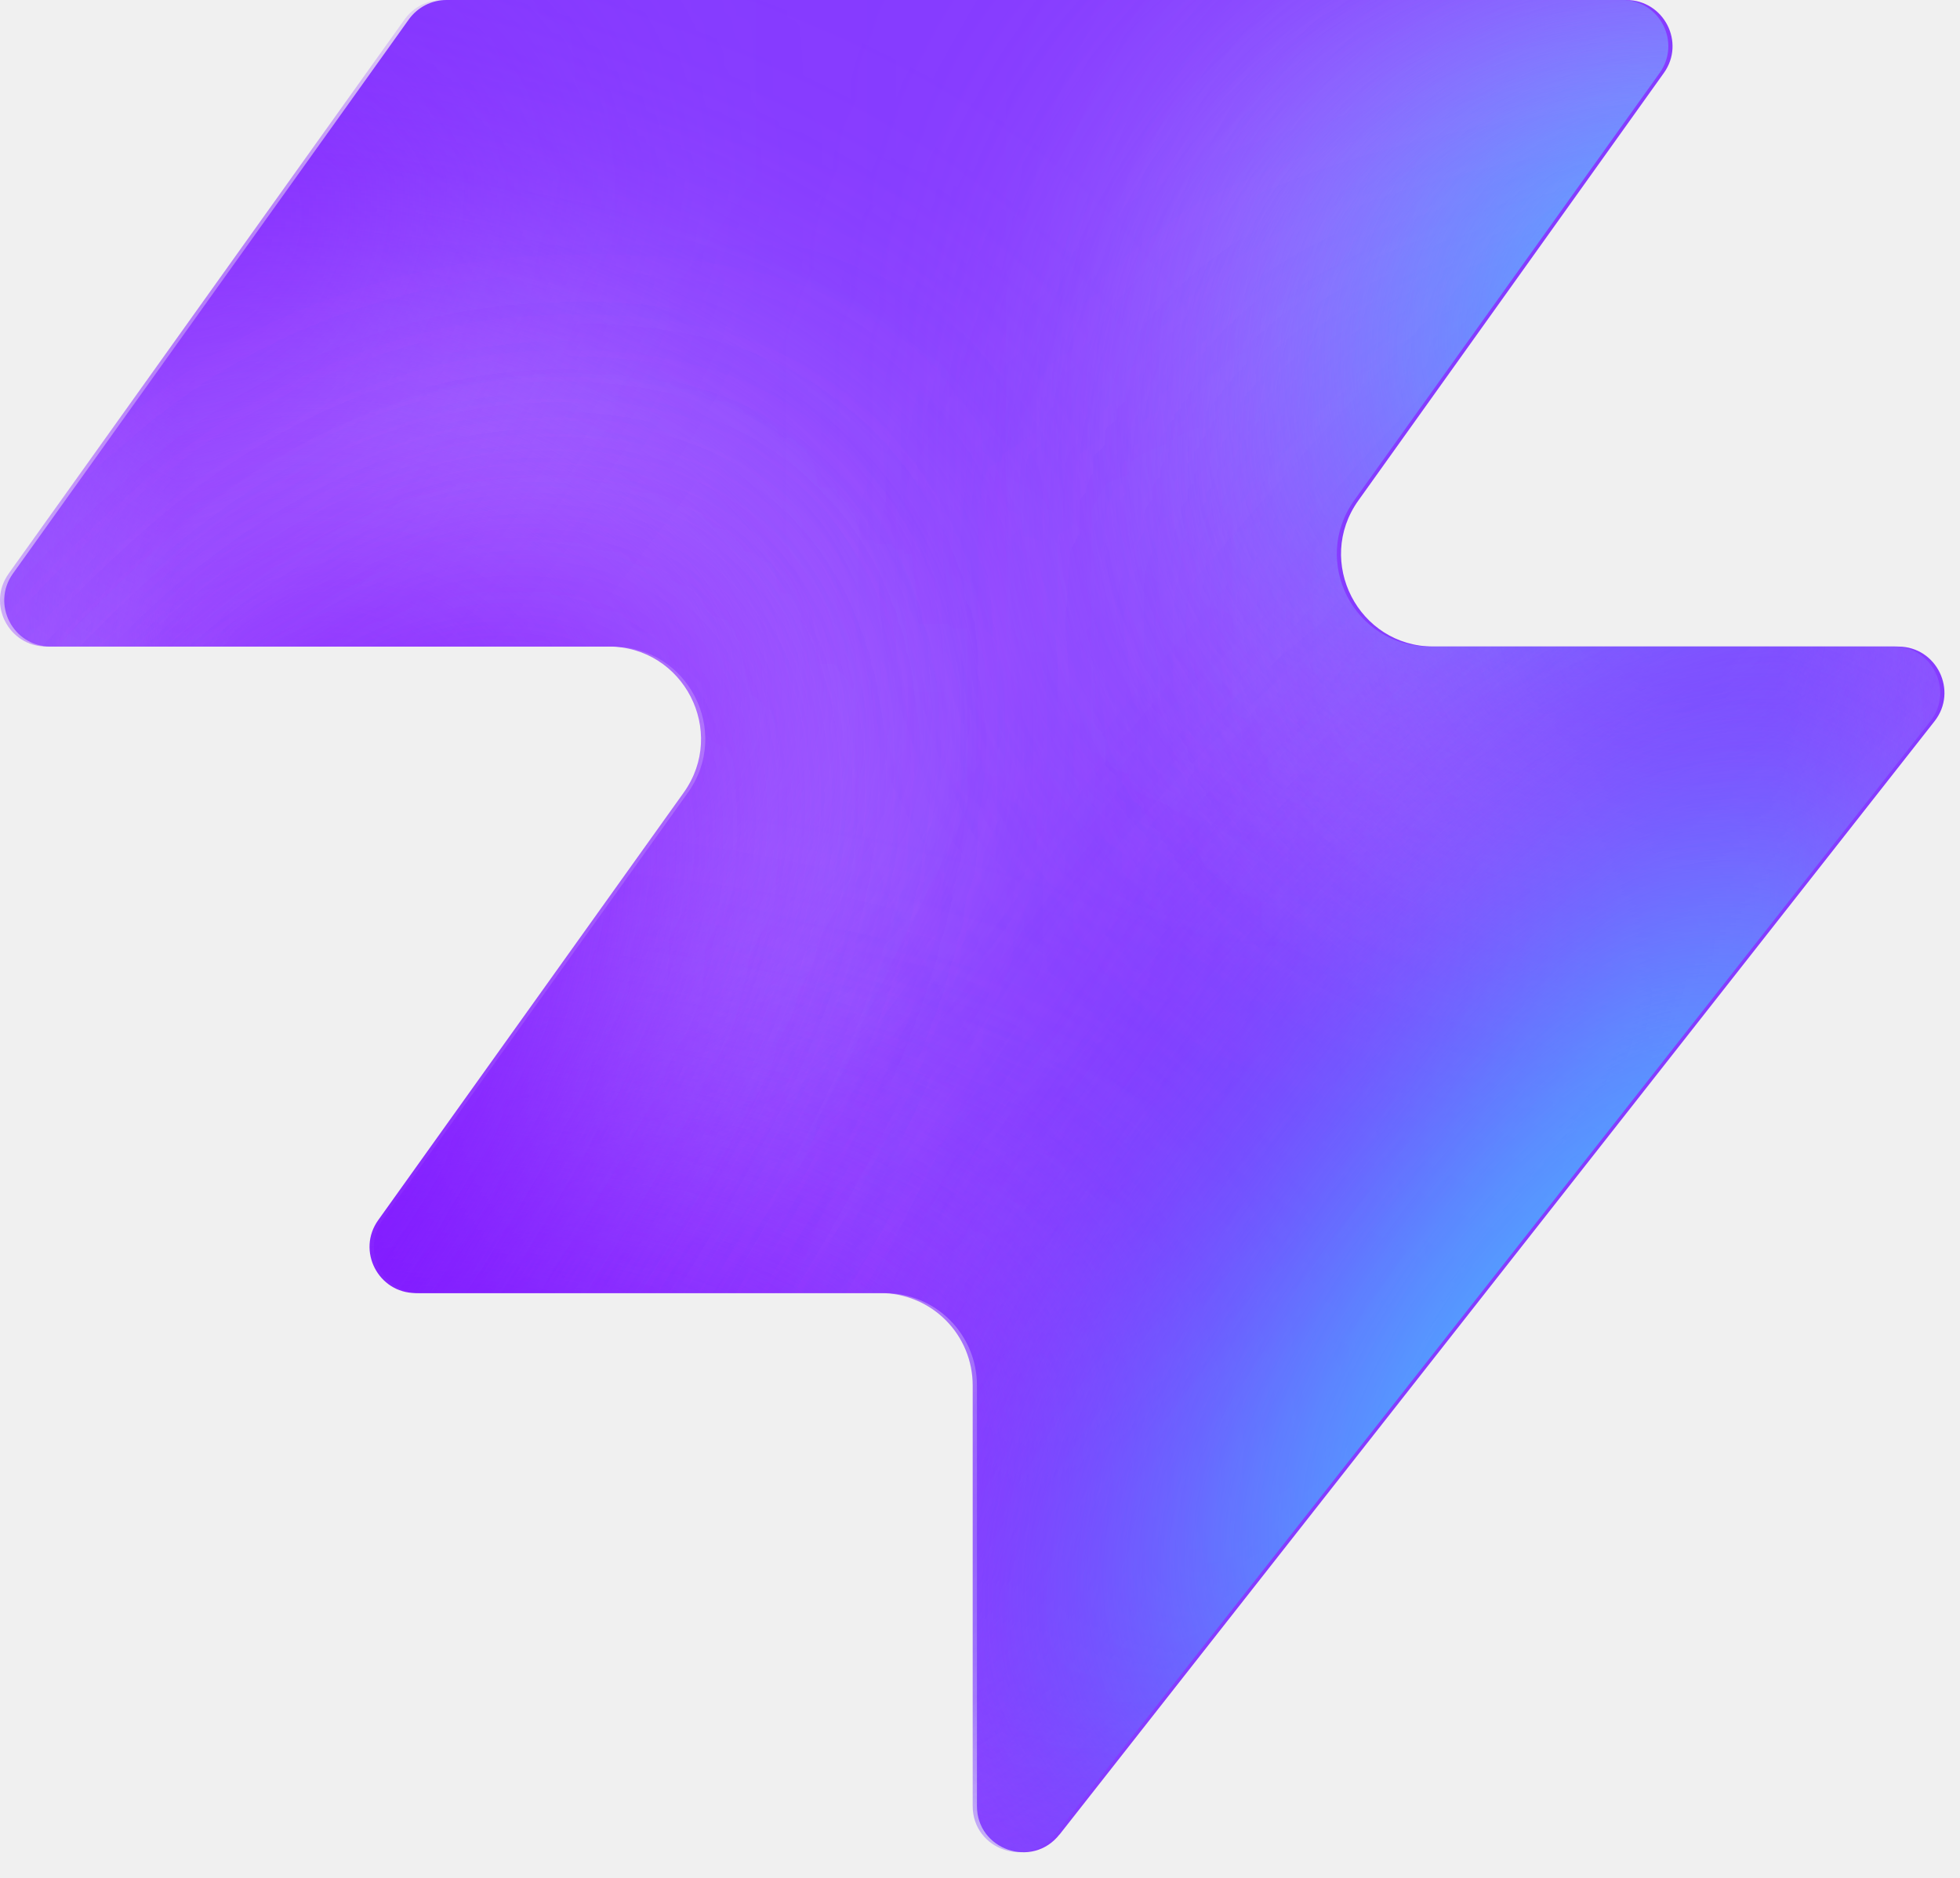
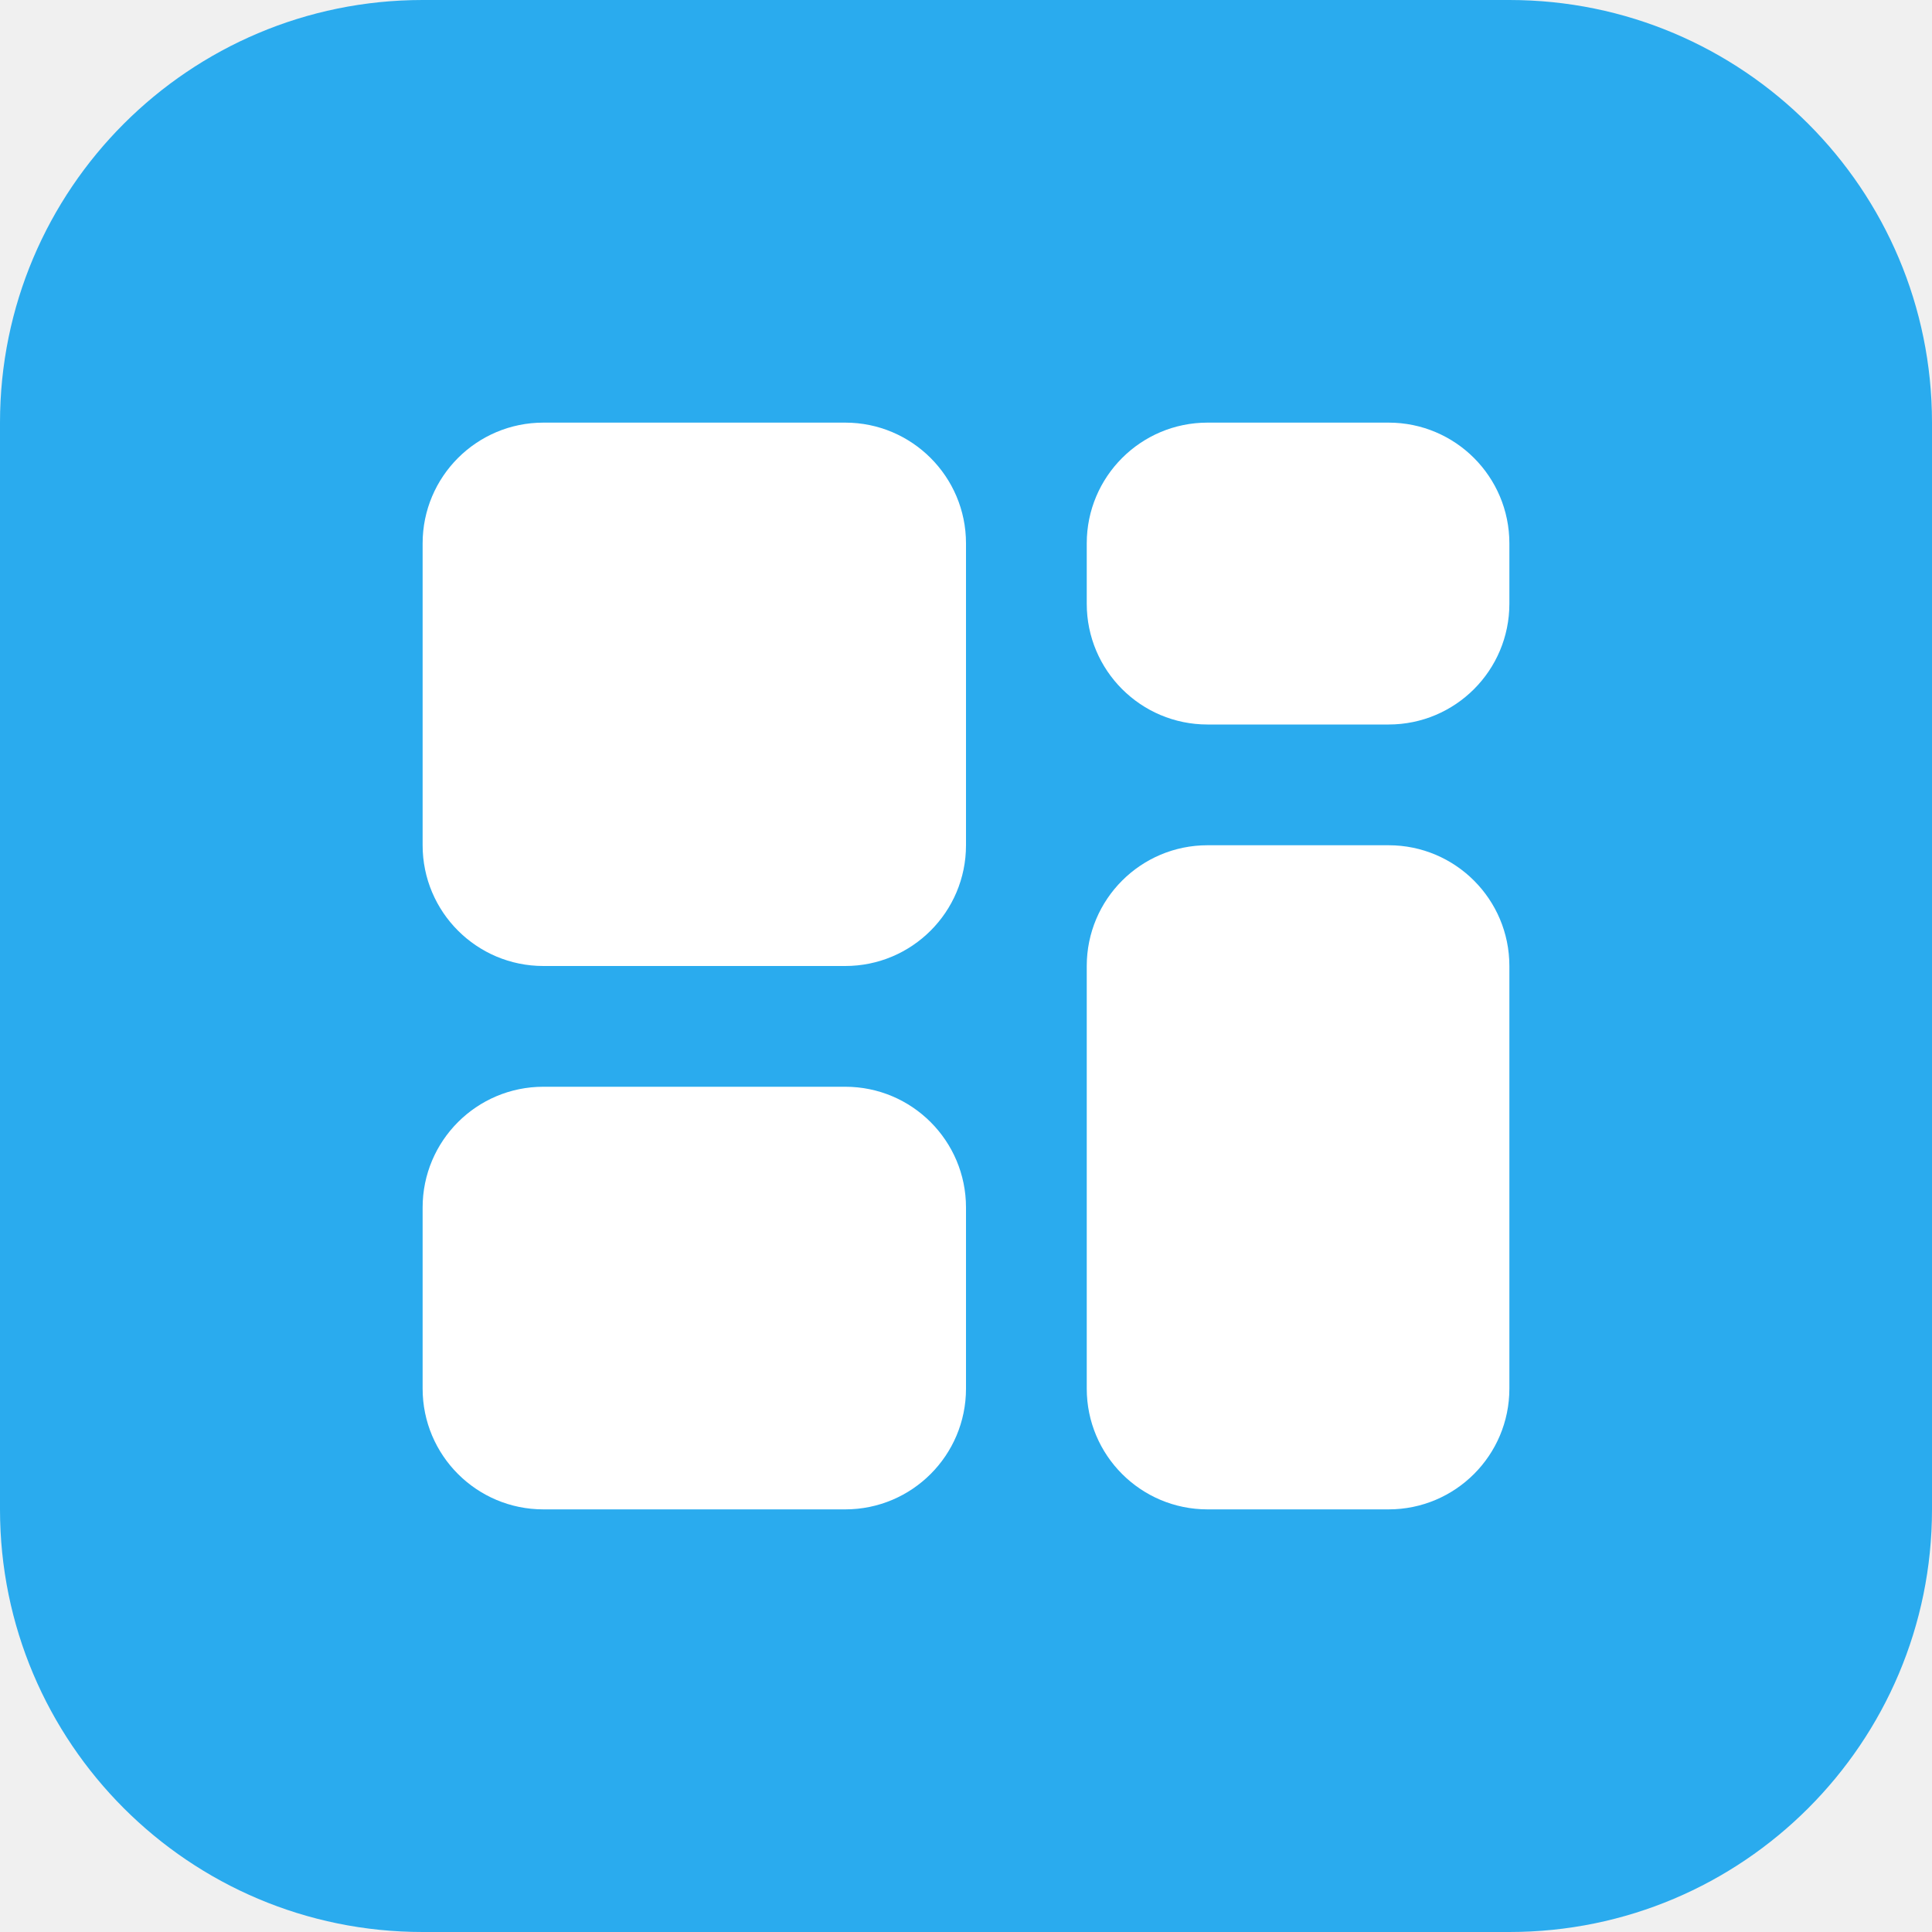
- <svg xmlns="http://www.w3.org/2000/svg" width="48" height="46" fill="none" viewBox="0 0 48 46">
-   <path fill="#863bff" d="M25.946 44.938c-.664.845-2.021.375-2.021-.698V33.937a2.26 2.26 0 0 0-2.262-2.262H10.287c-.92 0-1.456-1.04-.92-1.788l7.48-10.471c1.07-1.497 0-3.578-1.842-3.578H1.237c-.92 0-1.456-1.04-.92-1.788L10.013.474c.214-.297.556-.474.92-.474h28.894c.92 0 1.456 1.04.92 1.788l-7.48 10.471c-1.07 1.498 0 3.579 1.842 3.579h11.377c.943 0 1.473 1.088.89 1.83L25.947 44.94z" style="fill:#863bff;fill:color(display-p3 .525 .23 1);fill-opacity:1" />
-   <mask id="a" width="48" height="46" x="0" y="0" maskUnits="userSpaceOnUse" style="mask-type:alpha">
-     <path fill="#000" d="M25.842 44.938c-.664.844-2.021.375-2.021-.698V33.937a2.26 2.26 0 0 0-2.262-2.262H10.183c-.92 0-1.456-1.04-.92-1.788l7.48-10.471c1.07-1.498 0-3.579-1.842-3.579H1.133c-.92 0-1.456-1.04-.92-1.787L9.91.473c.214-.297.556-.474.92-.474h28.894c.92 0 1.456 1.04.92 1.788l-7.48 10.471c-1.07 1.498 0 3.578 1.842 3.578h11.377c.943 0 1.473 1.088.89 1.832L25.843 44.94z" style="fill:#000;fill-opacity:1" />
-   </mask>
-   <g mask="url(#a)">
-     <g filter="url(#b)">
-       <ellipse cx="5.508" cy="14.704" fill="#ede6ff" rx="5.508" ry="14.704" style="fill:#ede6ff;fill:color(display-p3 .927 .903 1);fill-opacity:1" transform="matrix(.00324 1 1 -.00324 -4.47 31.516)" />
-     </g>
-     <g filter="url(#c)">
-       <ellipse cx="10.399" cy="29.851" fill="#ede6ff" rx="10.399" ry="29.851" style="fill:#ede6ff;fill:color(display-p3 .927 .903 1);fill-opacity:1" transform="matrix(.00324 1 1 -.00324 -39.328 7.883)" />
-     </g>
-     <g filter="url(#d)">
-       <ellipse cx="5.508" cy="30.487" fill="#7e14ff" rx="5.508" ry="30.487" style="fill:#7e14ff;fill:color(display-p3 .492 .077 1);fill-opacity:1" transform="rotate(89.814 -25.913 -14.639)scale(1 -1)" />
-     </g>
-     <g filter="url(#e)">
-       <ellipse cx="5.508" cy="30.599" fill="#7e14ff" rx="5.508" ry="30.599" style="fill:#7e14ff;fill:color(display-p3 .492 .077 1);fill-opacity:1" transform="rotate(89.814 -32.644 -3.334)scale(1 -1)" />
-     </g>
-     <g filter="url(#f)">
-       <ellipse cx="5.508" cy="30.599" fill="#7e14ff" rx="5.508" ry="30.599" style="fill:#7e14ff;fill:color(display-p3 .492 .077 1);fill-opacity:1" transform="matrix(.00324 1 1 -.00324 -34.34 30.47)" />
-     </g>
-     <g filter="url(#g)">
-       <ellipse cx="14.072" cy="22.078" fill="#ede6ff" rx="14.072" ry="22.078" style="fill:#ede6ff;fill:color(display-p3 .927 .903 1);fill-opacity:1" transform="rotate(93.35 24.506 48.493)scale(-1 1)" />
-     </g>
-     <g filter="url(#h)">
-       <ellipse cx="3.47" cy="21.501" fill="#7e14ff" rx="3.47" ry="21.501" style="fill:#7e14ff;fill:color(display-p3 .492 .077 1);fill-opacity:1" transform="rotate(89.009 28.708 47.59)scale(-1 1)" />
-     </g>
-     <g filter="url(#i)">
-       <ellipse cx="3.47" cy="21.501" fill="#7e14ff" rx="3.47" ry="21.501" style="fill:#7e14ff;fill:color(display-p3 .492 .077 1);fill-opacity:1" transform="rotate(89.009 28.708 47.59)scale(-1 1)" />
-     </g>
-     <g filter="url(#j)">
-       <ellipse cx=".387" cy="8.972" fill="#7e14ff" rx="4.407" ry="29.108" style="fill:#7e14ff;fill:color(display-p3 .492 .077 1);fill-opacity:1" transform="rotate(39.51 .387 8.972)" />
-     </g>
-     <g filter="url(#k)">
-       <ellipse cx="47.523" cy="-6.092" fill="#7e14ff" rx="4.407" ry="29.108" style="fill:#7e14ff;fill:color(display-p3 .492 .077 1);fill-opacity:1" transform="rotate(37.892 47.523 -6.092)" />
-     </g>
-     <g filter="url(#l)">
-       <ellipse cx="41.412" cy="6.333" fill="#47bfff" rx="5.971" ry="9.665" style="fill:#47bfff;fill:color(display-p3 .28 .748 1);fill-opacity:1" transform="rotate(37.892 41.412 6.333)" />
-     </g>
-     <g filter="url(#m)">
-       <ellipse cx="-1.879" cy="38.332" fill="#7e14ff" rx="4.407" ry="29.108" style="fill:#7e14ff;fill:color(display-p3 .492 .077 1);fill-opacity:1" transform="rotate(37.892 -1.88 38.332)" />
-     </g>
-     <g filter="url(#n)">
-       <ellipse cx="-1.879" cy="38.332" fill="#7e14ff" rx="4.407" ry="29.108" style="fill:#7e14ff;fill:color(display-p3 .492 .077 1);fill-opacity:1" transform="rotate(37.892 -1.88 38.332)" />
-     </g>
-     <g filter="url(#o)">
-       <ellipse cx="35.651" cy="29.907" fill="#7e14ff" rx="4.407" ry="29.108" style="fill:#7e14ff;fill:color(display-p3 .492 .077 1);fill-opacity:1" transform="rotate(37.892 35.651 29.907)" />
-     </g>
-     <g filter="url(#p)">
-       <ellipse cx="38.418" cy="32.4" fill="#47bfff" rx="5.971" ry="15.297" style="fill:#47bfff;fill:color(display-p3 .28 .748 1);fill-opacity:1" transform="rotate(37.892 38.418 32.4)" />
-     </g>
-   </g>
-   <defs>
-     <filter id="b" width="60.045" height="41.654" x="-19.77" y="16.149" color-interpolation-filters="sRGB" filterUnits="userSpaceOnUse">
-       <feFlood flood-opacity="0" result="BackgroundImageFix" />
-       <feBlend in="SourceGraphic" in2="BackgroundImageFix" result="shape" />
-       <feGaussianBlur result="effect1_foregroundBlur_2002_17158" stdDeviation="7.659" />
-     </filter>
-     <filter id="c" width="90.34" height="51.437" x="-54.613" y="-7.533" color-interpolation-filters="sRGB" filterUnits="userSpaceOnUse">
-       <feFlood flood-opacity="0" result="BackgroundImageFix" />
-       <feBlend in="SourceGraphic" in2="BackgroundImageFix" result="shape" />
-       <feGaussianBlur result="effect1_foregroundBlur_2002_17158" stdDeviation="7.659" />
-     </filter>
-     <filter id="d" width="79.355" height="29.4" x="-49.64" y="2.03" color-interpolation-filters="sRGB" filterUnits="userSpaceOnUse">
-       <feFlood flood-opacity="0" result="BackgroundImageFix" />
-       <feBlend in="SourceGraphic" in2="BackgroundImageFix" result="shape" />
-       <feGaussianBlur result="effect1_foregroundBlur_2002_17158" stdDeviation="4.596" />
-     </filter>
-     <filter id="e" width="79.579" height="29.4" x="-45.045" y="20.029" color-interpolation-filters="sRGB" filterUnits="userSpaceOnUse">
-       <feFlood flood-opacity="0" result="BackgroundImageFix" />
-       <feBlend in="SourceGraphic" in2="BackgroundImageFix" result="shape" />
-       <feGaussianBlur result="effect1_foregroundBlur_2002_17158" stdDeviation="4.596" />
-     </filter>
-     <filter id="f" width="79.579" height="29.4" x="-43.513" y="21.178" color-interpolation-filters="sRGB" filterUnits="userSpaceOnUse">
-       <feFlood flood-opacity="0" result="BackgroundImageFix" />
-       <feBlend in="SourceGraphic" in2="BackgroundImageFix" result="shape" />
-       <feGaussianBlur result="effect1_foregroundBlur_2002_17158" stdDeviation="4.596" />
-     </filter>
-     <filter id="g" width="74.749" height="58.852" x="15.756" y="-17.901" color-interpolation-filters="sRGB" filterUnits="userSpaceOnUse">
-       <feFlood flood-opacity="0" result="BackgroundImageFix" />
-       <feBlend in="SourceGraphic" in2="BackgroundImageFix" result="shape" />
-       <feGaussianBlur result="effect1_foregroundBlur_2002_17158" stdDeviation="7.659" />
-     </filter>
-     <filter id="h" width="61.377" height="25.362" x="23.548" y="2.284" color-interpolation-filters="sRGB" filterUnits="userSpaceOnUse">
-       <feFlood flood-opacity="0" result="BackgroundImageFix" />
-       <feBlend in="SourceGraphic" in2="BackgroundImageFix" result="shape" />
-       <feGaussianBlur result="effect1_foregroundBlur_2002_17158" stdDeviation="4.596" />
-     </filter>
-     <filter id="i" width="61.377" height="25.362" x="23.548" y="2.284" color-interpolation-filters="sRGB" filterUnits="userSpaceOnUse">
-       <feFlood flood-opacity="0" result="BackgroundImageFix" />
-       <feBlend in="SourceGraphic" in2="BackgroundImageFix" result="shape" />
-       <feGaussianBlur result="effect1_foregroundBlur_2002_17158" stdDeviation="4.596" />
-     </filter>
-     <filter id="j" width="56.045" height="63.649" x="-27.636" y="-22.853" color-interpolation-filters="sRGB" filterUnits="userSpaceOnUse">
-       <feFlood flood-opacity="0" result="BackgroundImageFix" />
-       <feBlend in="SourceGraphic" in2="BackgroundImageFix" result="shape" />
-       <feGaussianBlur result="effect1_foregroundBlur_2002_17158" stdDeviation="4.596" />
-     </filter>
-     <filter id="k" width="54.814" height="64.646" x="20.116" y="-38.415" color-interpolation-filters="sRGB" filterUnits="userSpaceOnUse">
-       <feFlood flood-opacity="0" result="BackgroundImageFix" />
-       <feBlend in="SourceGraphic" in2="BackgroundImageFix" result="shape" />
-       <feGaussianBlur result="effect1_foregroundBlur_2002_17158" stdDeviation="4.596" />
-     </filter>
-     <filter id="l" width="33.541" height="35.313" x="24.641" y="-11.323" color-interpolation-filters="sRGB" filterUnits="userSpaceOnUse">
-       <feFlood flood-opacity="0" result="BackgroundImageFix" />
-       <feBlend in="SourceGraphic" in2="BackgroundImageFix" result="shape" />
-       <feGaussianBlur result="effect1_foregroundBlur_2002_17158" stdDeviation="4.596" />
-     </filter>
-     <filter id="m" width="54.814" height="64.646" x="-29.286" y="6.009" color-interpolation-filters="sRGB" filterUnits="userSpaceOnUse">
-       <feFlood flood-opacity="0" result="BackgroundImageFix" />
-       <feBlend in="SourceGraphic" in2="BackgroundImageFix" result="shape" />
-       <feGaussianBlur result="effect1_foregroundBlur_2002_17158" stdDeviation="4.596" />
-     </filter>
-     <filter id="n" width="54.814" height="64.646" x="-29.286" y="6.009" color-interpolation-filters="sRGB" filterUnits="userSpaceOnUse">
-       <feFlood flood-opacity="0" result="BackgroundImageFix" />
-       <feBlend in="SourceGraphic" in2="BackgroundImageFix" result="shape" />
-       <feGaussianBlur result="effect1_foregroundBlur_2002_17158" stdDeviation="4.596" />
-     </filter>
-     <filter id="o" width="54.814" height="64.646" x="8.244" y="-2.416" color-interpolation-filters="sRGB" filterUnits="userSpaceOnUse">
-       <feFlood flood-opacity="0" result="BackgroundImageFix" />
-       <feBlend in="SourceGraphic" in2="BackgroundImageFix" result="shape" />
-       <feGaussianBlur result="effect1_foregroundBlur_2002_17158" stdDeviation="4.596" />
-     </filter>
-     <filter id="p" width="39.409" height="43.623" x="18.713" y="10.588" color-interpolation-filters="sRGB" filterUnits="userSpaceOnUse">
-       <feFlood flood-opacity="0" result="BackgroundImageFix" />
-       <feBlend in="SourceGraphic" in2="BackgroundImageFix" result="shape" />
-       <feGaussianBlur result="effect1_foregroundBlur_2002_17158" stdDeviation="4.596" />
-     </filter>
-   </defs>
+ <svg xmlns="http://www.w3.org/2000/svg" width="32" height="32" viewBox="0 0 32 32" role="img">
+   <rect width="32" height="32" rx="7" fill="#2AABEE" />
+   <rect x="7" y="7" width="9" height="9" rx="2" fill="#FFFFFF" />
+   <rect x="18" y="7" width="7" height="5" rx="2" fill="#FFFFFF" />
+   <rect x="18" y="14" width="7" height="11" rx="2" fill="#FFFFFF" />
+   <rect x="7" y="18" width="9" height="7" rx="2" fill="#FFFFFF" />
</svg>
